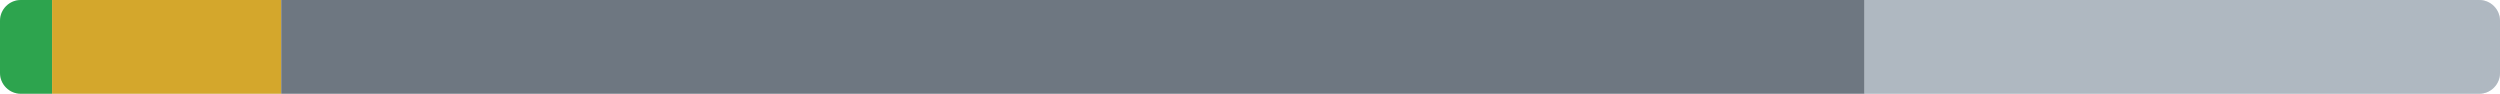
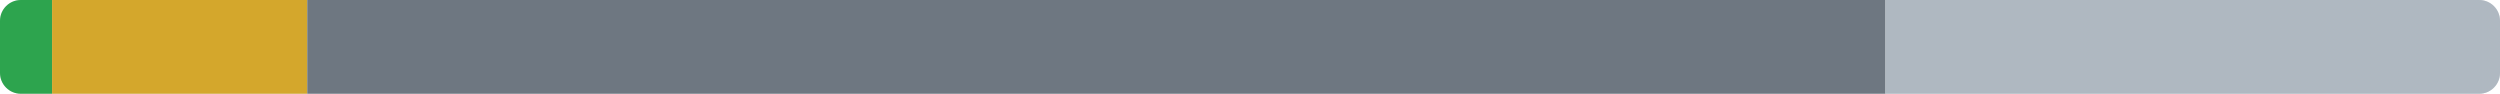
- <svg xmlns="http://www.w3.org/2000/svg" width="480" height="18" viewBox="0 0 480 18" role="img" aria-label="Google Cloud: Cloud Foundation Fabric and terraform-google-modules: 2 ported, 9 partial, 62 blocked, 25 not started of 98 modules">
+ <svg xmlns="http://www.w3.org/2000/svg" width="480" height="18" viewBox="0 0 480 18" role="img" aria-label="Google Cloud: Cloud Foundation Fabric and terraform-google-modules: 2 ported, 10 partial, 62 blocked, 24 not started of 98 modules">
  <clipPath id="r">
    <rect width="480" height="18" rx="4" />
  </clipPath>
  <g clip-path="url(#r)">
    <rect width="480" height="18" fill="#8c959f" fill-opacity="0.25" />
    <rect x="0" width="10" height="18" fill="#2da44e" />
-     <rect x="10" width="44" height="18" fill="#d4a72c" />
-     <rect x="54" width="304" height="18" fill="#6e7781" />
-     <rect x="358" width="122" height="18" fill="#afb8c1" />
+     <rect x="10" width="49" height="18" fill="#d4a72c" />
+     <rect x="59" width="303" height="18" fill="#6e7781" />
+     <rect x="362" width="118" height="18" fill="#afb8c1" />
  </g>
</svg>
